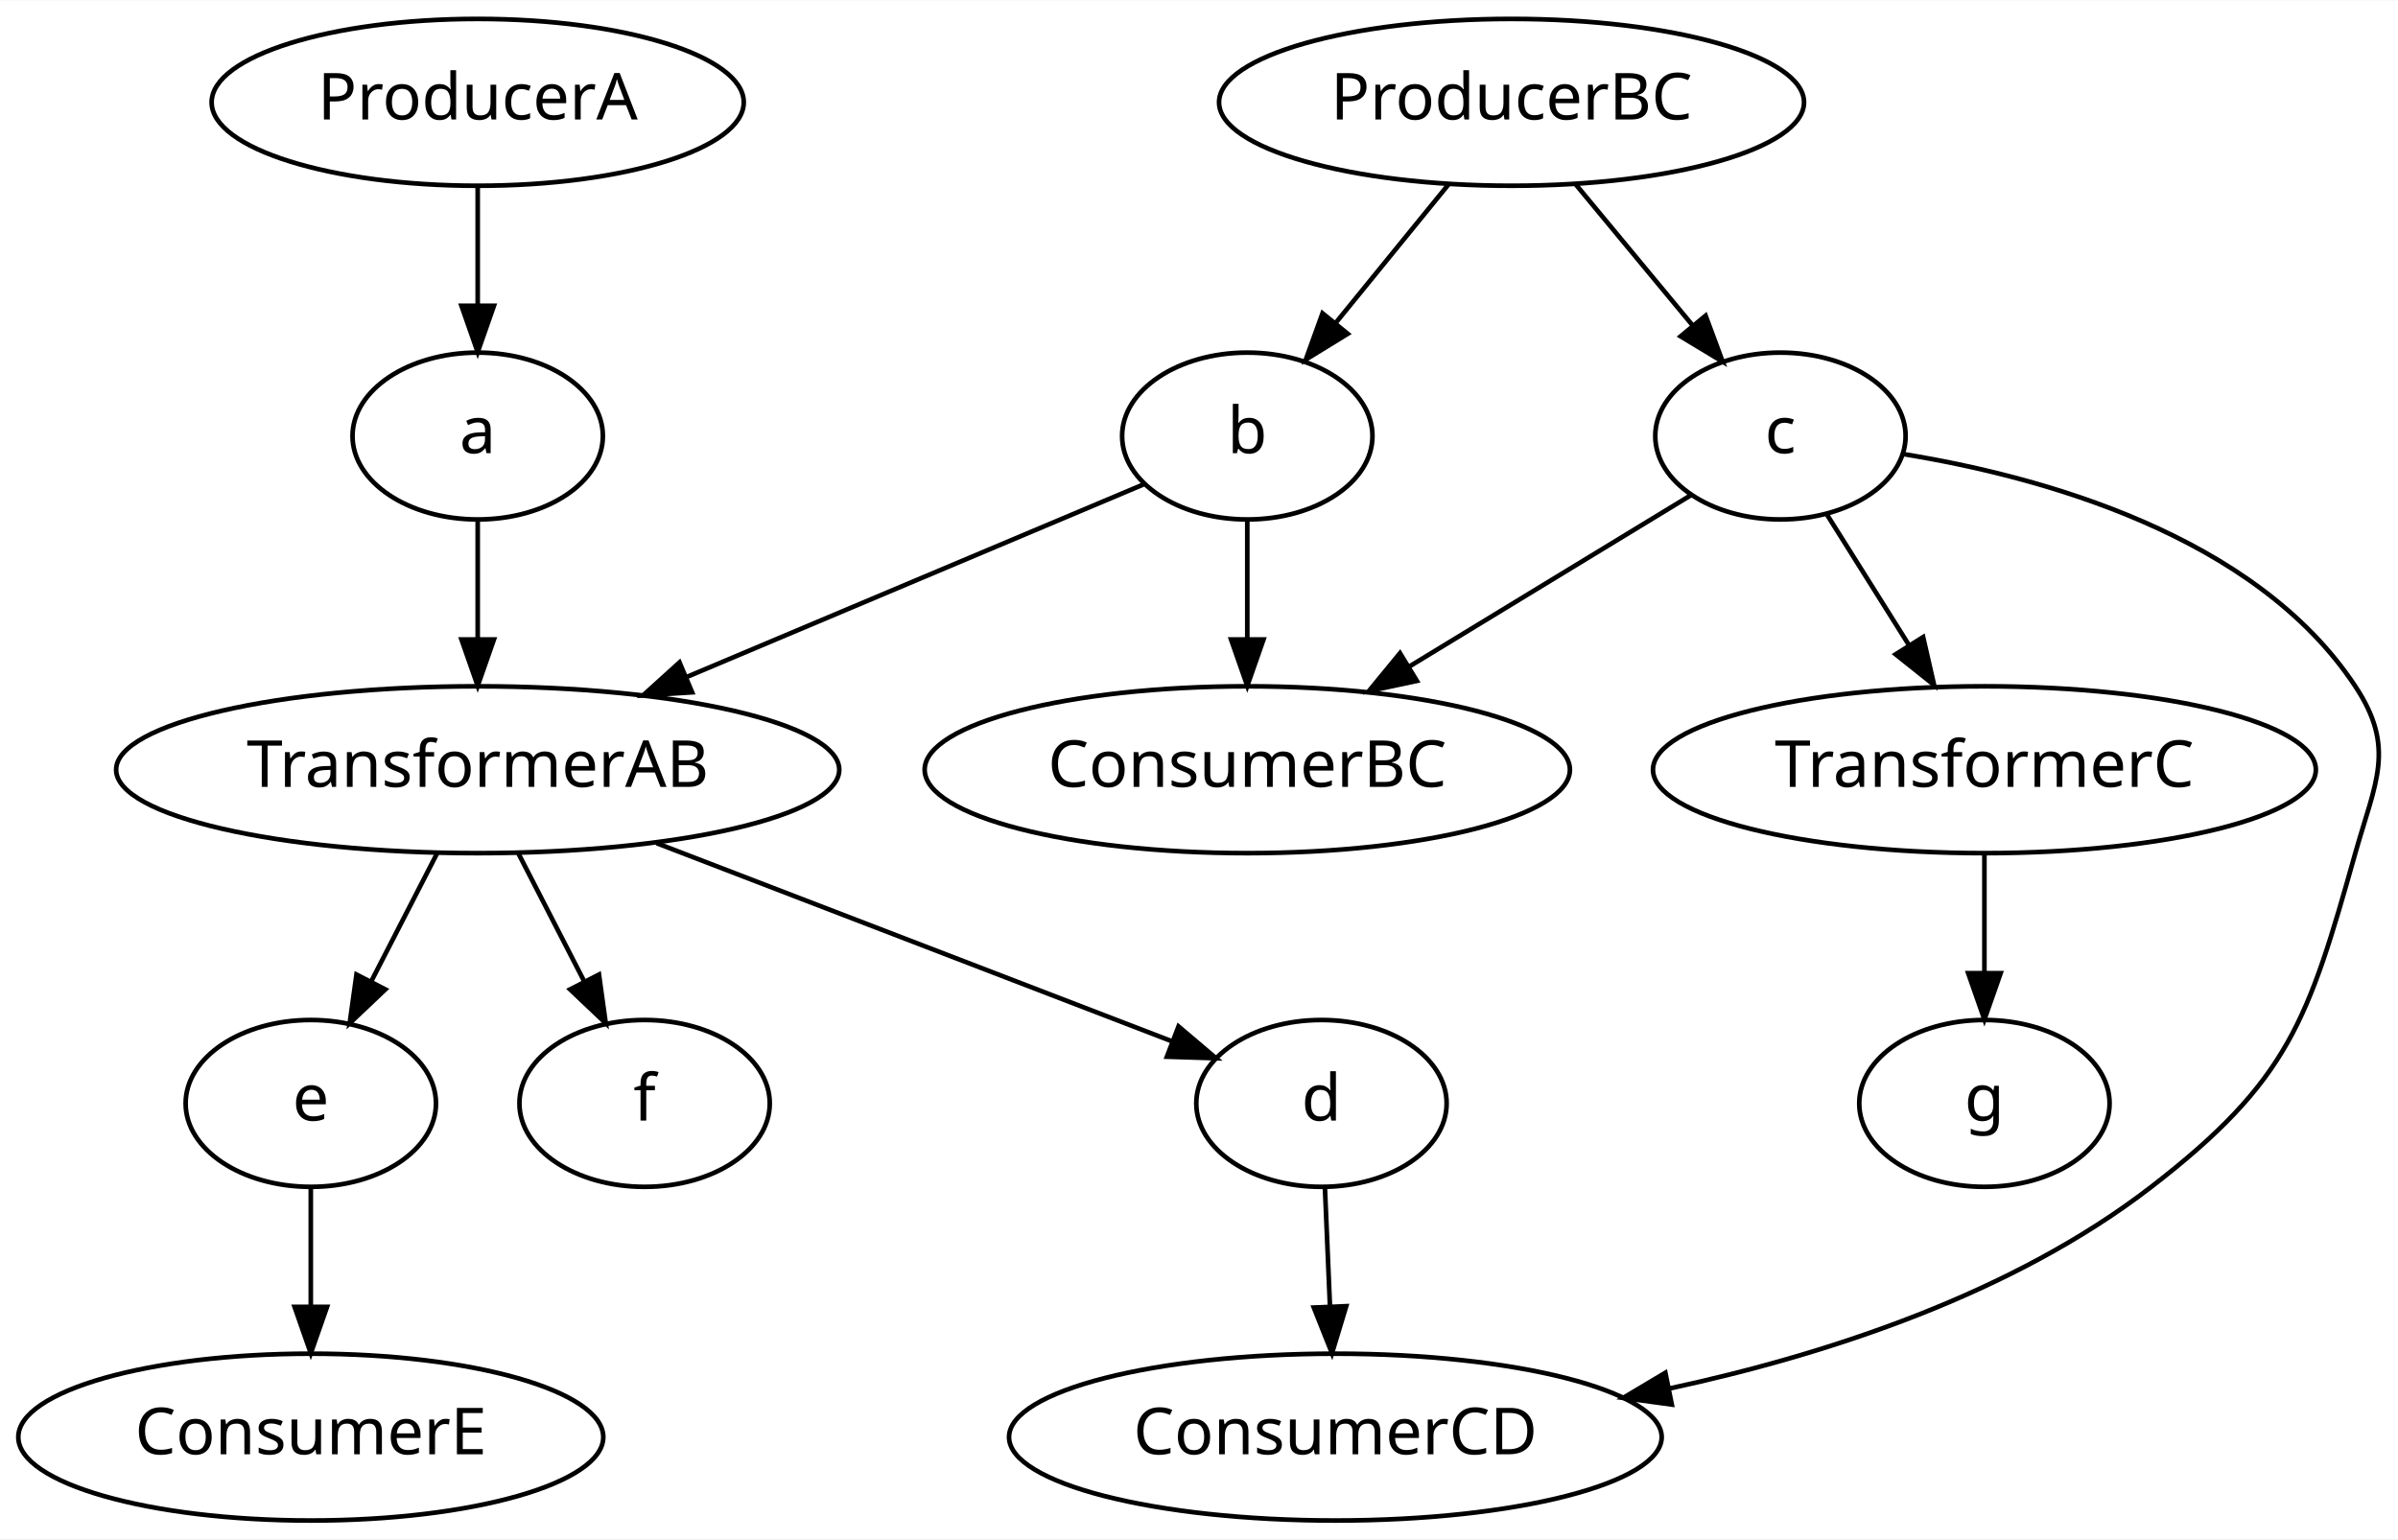
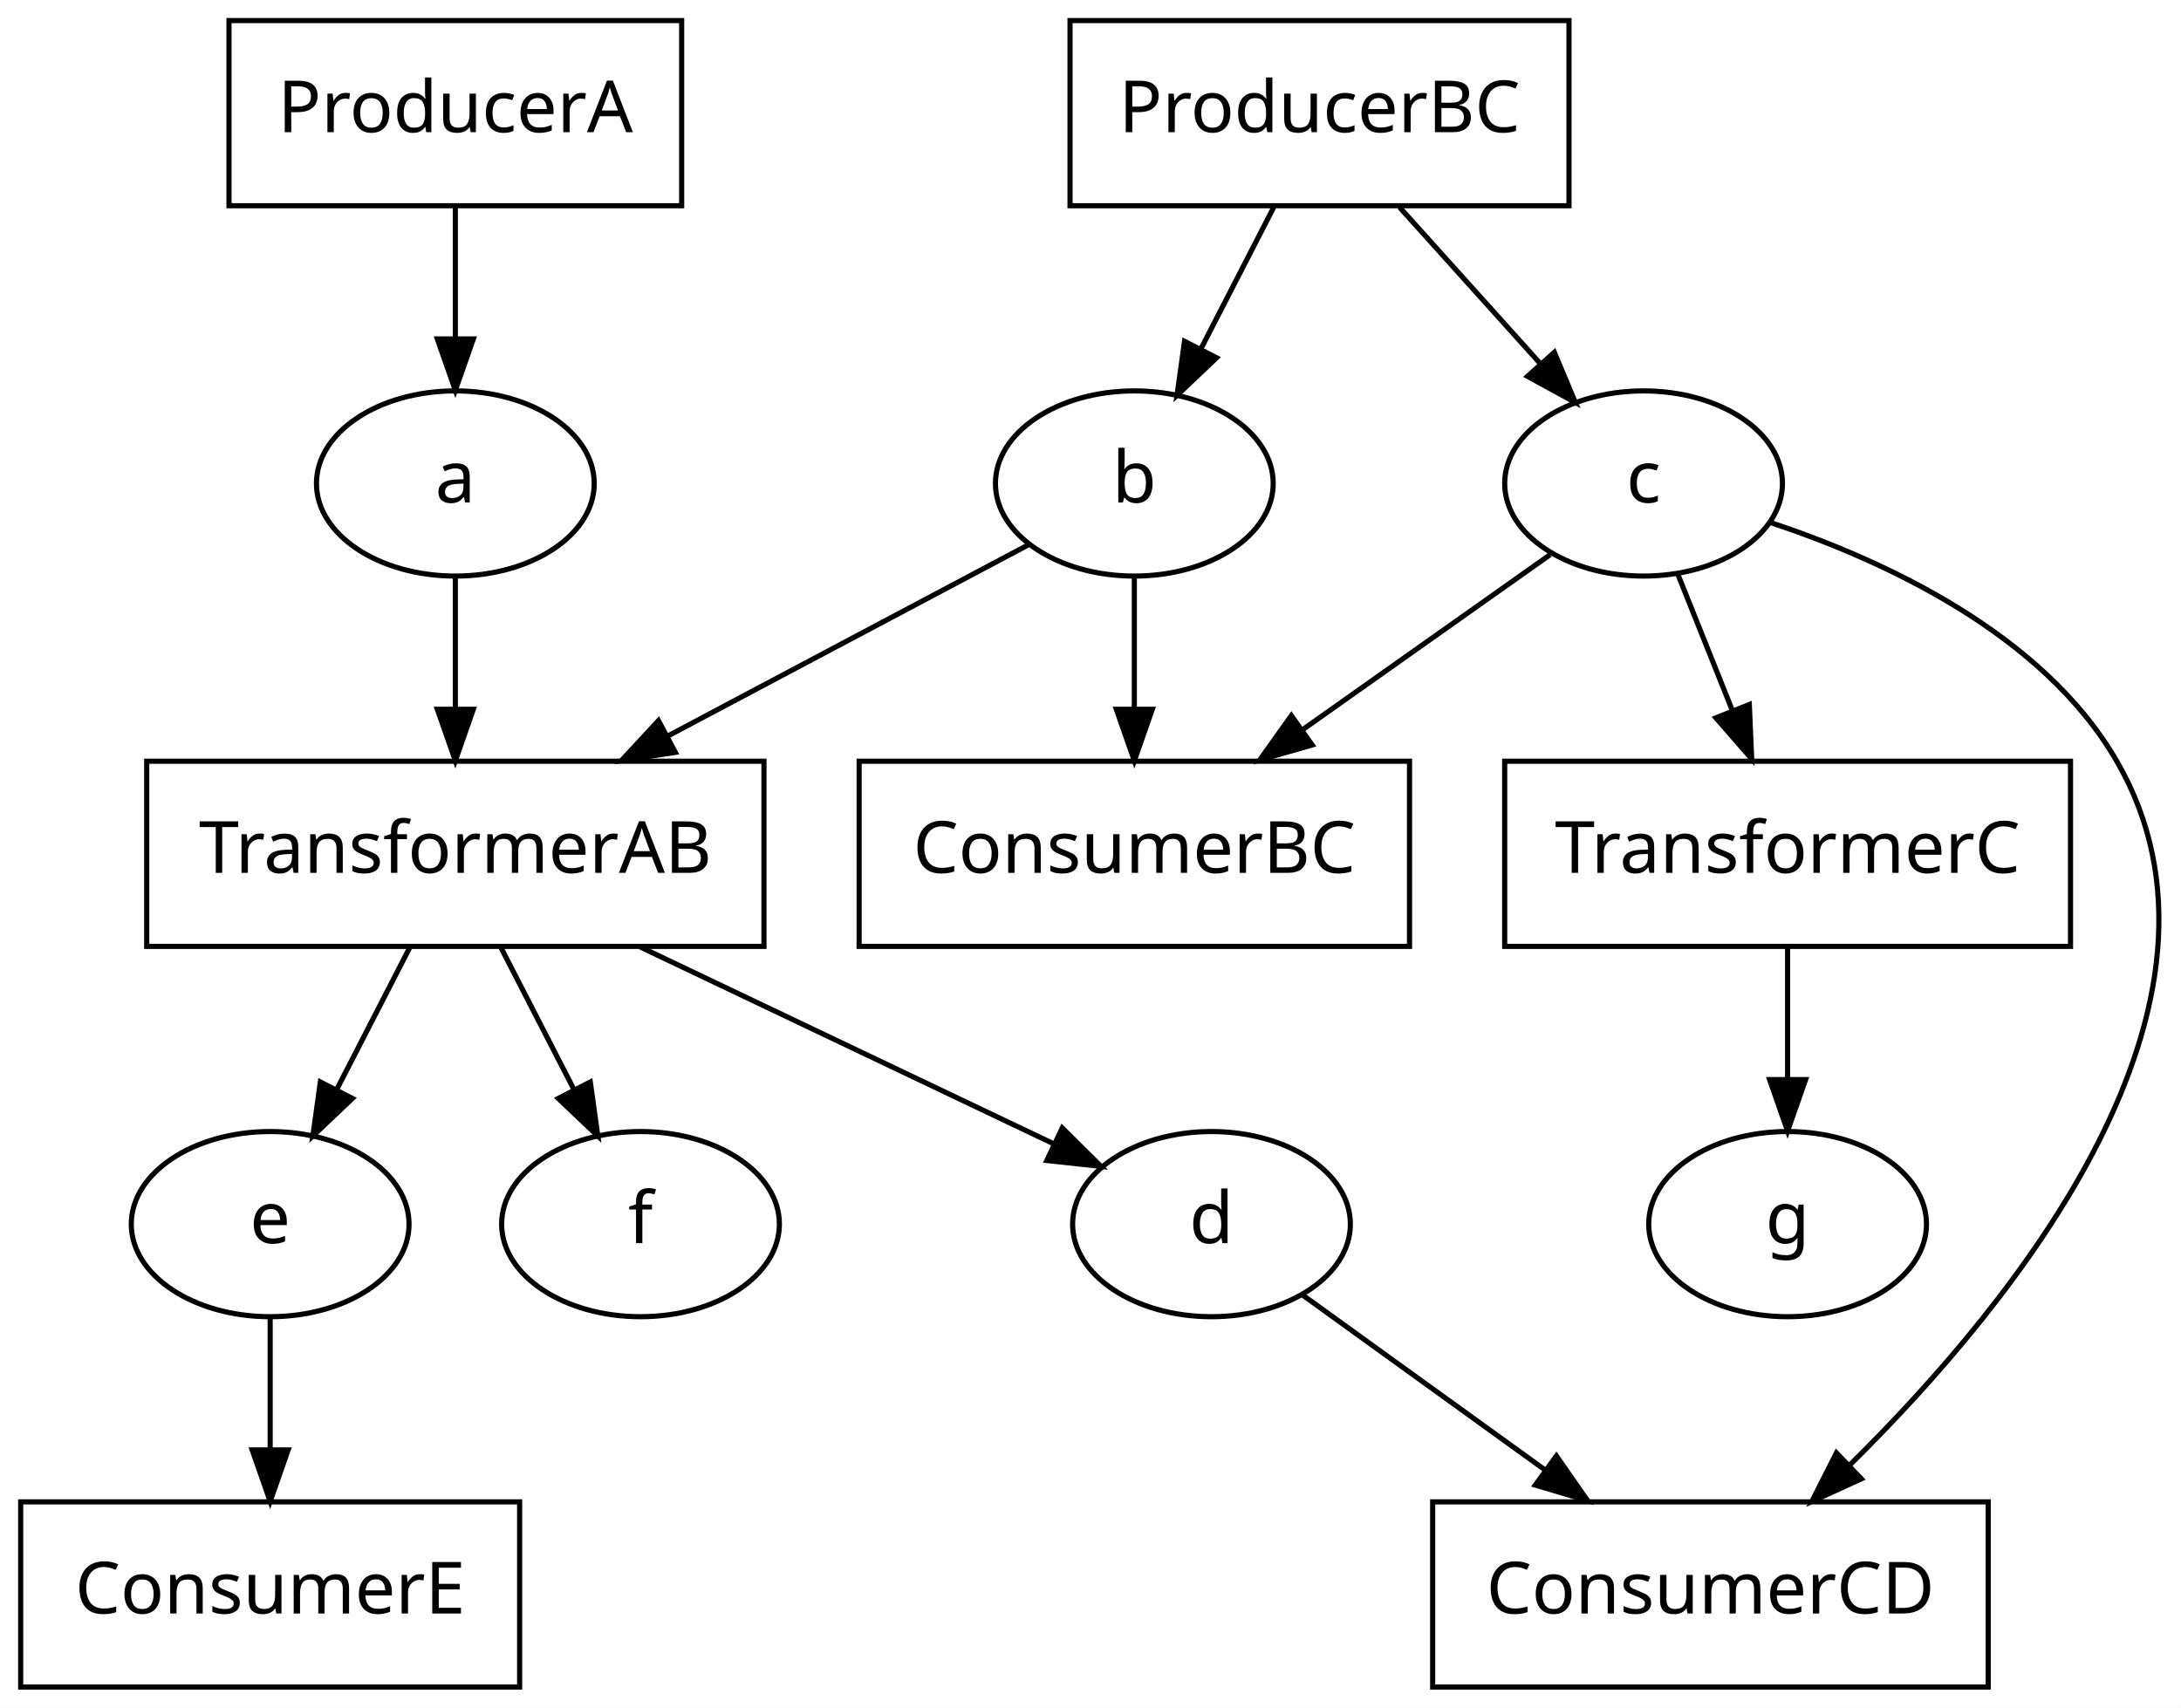
- <svg xmlns="http://www.w3.org/2000/svg" width="517pt" height="332pt" viewBox="0.00 0.00 517.25 332.00">
+ <svg xmlns="http://www.w3.org/2000/svg" width="424pt" height="332pt" viewBox="0.00 0.00 423.96 332.00">
  <g id="graph0" class="graph" transform="scale(1 1) rotate(0) translate(4 328)">
-     <polygon fill="white" stroke="transparent" points="-4,4 -4,-328 513.25,-328 513.25,4 -4,4" />
+     <polygon fill="white" stroke="transparent" points="-4,4 -4,-328 419.96,-328 419.96,4 -4,4" />
    <g id="node1" class="node">
-       <ellipse fill="none" stroke="black" cx="99.04" cy="-306" rx="57.39" ry="18" />
-       <text text-anchor="middle" x="99.04" y="-302.3" font-family="Times-Roman" font-size="14.00">ProducerA</text>
+       <polygon fill="none" stroke="black" points="128.5,-324 40.5,-324 40.5,-288 128.5,-288 128.5,-324" />
+       <text text-anchor="middle" x="84.5" y="-302.3" font-family="Times-Roman" font-size="14.00">ProducerA</text>
    </g>
    <g id="node8" class="node DataObject">
-       <ellipse fill="none" stroke="black" cx="99.04" cy="-234" rx="27" ry="18" />
-       <text text-anchor="middle" x="99.04" y="-230.3" font-family="Times-Roman" font-size="14.00">a</text>
+       <ellipse fill="none" stroke="black" cx="84.5" cy="-234" rx="27" ry="18" />
+       <text text-anchor="middle" x="84.5" y="-230.3" font-family="Times-Roman" font-size="14.00">a</text>
    </g>
    <g id="edge1" class="edge">
-       <path fill="none" stroke="black" d="M99.04,-287.7C99.04,-279.98 99.04,-270.71 99.04,-262.11" />
-       <polygon fill="black" stroke="black" points="102.54,-262.1 99.04,-252.1 95.54,-262.1 102.54,-262.1" />
+       <path fill="none" stroke="black" d="M84.5,-287.7C84.5,-279.98 84.5,-270.71 84.5,-262.11" />
+       <polygon fill="black" stroke="black" points="88,-262.1 84.5,-252.1 81,-262.1 88,-262.1" />
    </g>
    <g id="node2" class="node">
-       <ellipse fill="none" stroke="black" cx="322.04" cy="-306" rx="63.09" ry="18" />
-       <text text-anchor="middle" x="322.04" y="-302.3" font-family="Times-Roman" font-size="14.00">ProducerBC</text>
+       <polygon fill="none" stroke="black" points="301,-324 204,-324 204,-288 301,-288 301,-324" />
+       <text text-anchor="middle" x="252.5" y="-302.3" font-family="Times-Roman" font-size="14.00">ProducerBC</text>
    </g>
    <g id="node9" class="node DataObject">
-       <ellipse fill="none" stroke="black" cx="265.04" cy="-234" rx="27" ry="18" />
-       <text text-anchor="middle" x="265.04" y="-230.3" font-family="Times-Roman" font-size="14.00">b</text>
+       <ellipse fill="none" stroke="black" cx="216.5" cy="-234" rx="27" ry="18" />
+       <text text-anchor="middle" x="216.5" y="-230.3" font-family="Times-Roman" font-size="14.00">b</text>
    </g>
    <g id="edge2" class="edge">
-       <path fill="none" stroke="black" d="M308.54,-288.41C301.23,-279.44 292.09,-268.21 284.08,-258.37" />
-       <polygon fill="black" stroke="black" points="286.7,-256.06 277.67,-250.51 281.27,-260.48 286.7,-256.06" />
+       <path fill="none" stroke="black" d="M243.6,-287.7C239.34,-279.4 234.15,-269.31 229.45,-260.19" />
+       <polygon fill="black" stroke="black" points="232.49,-258.44 224.8,-251.14 226.26,-261.64 232.49,-258.44" />
    </g>
    <g id="node10" class="node DataObject">
-       <ellipse fill="none" stroke="black" cx="380.04" cy="-234" rx="27" ry="18" />
-       <text text-anchor="middle" x="380.04" y="-230.3" font-family="Times-Roman" font-size="14.00">c</text>
+       <ellipse fill="none" stroke="black" cx="315.5" cy="-234" rx="27" ry="18" />
+       <text text-anchor="middle" x="315.5" y="-230.3" font-family="Times-Roman" font-size="14.00">c</text>
    </g>
    <g id="edge3" class="edge">
-       <path fill="none" stroke="black" d="M335.79,-288.41C343.33,-279.31 352.79,-267.9 361.02,-257.96" />
-       <polygon fill="black" stroke="black" points="363.9,-259.97 367.58,-250.04 358.51,-255.51 363.9,-259.97" />
+       <path fill="none" stroke="black" d="M268.07,-287.7C276.35,-278.5 286.63,-267.08 295.49,-257.23" />
+       <polygon fill="black" stroke="black" points="298.15,-259.51 302.24,-249.74 292.94,-254.83 298.15,-259.51" />
    </g>
    <g id="node3" class="node">
-       <ellipse fill="none" stroke="black" cx="99.04" cy="-162" rx="77.99" ry="18" />
-       <text text-anchor="middle" x="99.04" y="-158.3" font-family="Times-Roman" font-size="14.00">TransformerAB</text>
+       <polygon fill="none" stroke="black" points="144.5,-180 24.5,-180 24.5,-144 144.5,-144 144.5,-180" />
+       <text text-anchor="middle" x="84.5" y="-158.3" font-family="Times-Roman" font-size="14.00">TransformerAB</text>
    </g>
    <g id="node11" class="node DataObject">
-       <ellipse fill="none" stroke="black" cx="135.04" cy="-90" rx="27" ry="18" />
-       <text text-anchor="middle" x="135.04" y="-86.3" font-family="Times-Roman" font-size="14.00">f</text>
+       <ellipse fill="none" stroke="black" cx="120.5" cy="-90" rx="27" ry="18" />
+       <text text-anchor="middle" x="120.5" y="-86.3" font-family="Times-Roman" font-size="14.00">f</text>
    </g>
    <g id="edge4" class="edge">
-       <path fill="none" stroke="black" d="M107.76,-144.05C112.02,-135.77 117.24,-125.62 121.97,-116.42" />
-       <polygon fill="black" stroke="black" points="125.2,-117.8 126.66,-107.31 118.97,-114.6 125.2,-117.8" />
+       <path fill="none" stroke="black" d="M93.4,-143.7C97.66,-135.4 102.85,-125.31 107.55,-116.19" />
+       <polygon fill="black" stroke="black" points="110.74,-117.64 112.2,-107.14 104.51,-114.44 110.74,-117.64" />
    </g>
    <g id="node12" class="node DataObject">
-       <ellipse fill="none" stroke="black" cx="281.04" cy="-90" rx="27" ry="18" />
-       <text text-anchor="middle" x="281.04" y="-86.3" font-family="Times-Roman" font-size="14.00">d</text>
+       <ellipse fill="none" stroke="black" cx="231.5" cy="-90" rx="27" ry="18" />
+       <text text-anchor="middle" x="231.5" y="-86.3" font-family="Times-Roman" font-size="14.00">d</text>
    </g>
    <g id="edge5" class="edge">
-       <path fill="none" stroke="black" d="M137.64,-146.15C170.69,-133.44 217.73,-115.35 248.8,-103.4" />
-       <polygon fill="black" stroke="black" points="250.21,-106.61 258.29,-99.75 247.7,-100.08 250.21,-106.61" />
+       <path fill="none" stroke="black" d="M120.46,-143.88C145.11,-132.14 177.47,-116.73 200.89,-105.58" />
+       <polygon fill="black" stroke="black" points="202.49,-108.69 210.02,-101.23 199.48,-102.37 202.49,-108.69" />
    </g>
    <g id="node13" class="node DataObject">
-       <ellipse fill="none" stroke="black" cx="63.04" cy="-90" rx="27" ry="18" />
-       <text text-anchor="middle" x="63.04" y="-86.3" font-family="Times-Roman" font-size="14.00">e</text>
+       <ellipse fill="none" stroke="black" cx="48.5" cy="-90" rx="27" ry="18" />
+       <text text-anchor="middle" x="48.5" y="-86.3" font-family="Times-Roman" font-size="14.00">e</text>
    </g>
    <g id="edge6" class="edge">
-       <path fill="none" stroke="black" d="M90.33,-144.05C86.07,-135.77 80.85,-125.62 76.12,-116.42" />
-       <polygon fill="black" stroke="black" points="79.12,-114.6 71.43,-107.31 72.89,-117.8 79.12,-114.6" />
+       <path fill="none" stroke="black" d="M75.6,-143.7C71.34,-135.4 66.15,-125.31 61.45,-116.19" />
+       <polygon fill="black" stroke="black" points="64.49,-114.44 56.8,-107.14 58.26,-117.64 64.49,-114.44" />
    </g>
    <g id="node4" class="node">
-       <ellipse fill="none" stroke="black" cx="265.04" cy="-162" rx="69.59" ry="18" />
-       <text text-anchor="middle" x="265.04" y="-158.3" font-family="Times-Roman" font-size="14.00">ConsumerBC</text>
+       <polygon fill="none" stroke="black" points="270,-180 163,-180 163,-144 270,-144 270,-180" />
+       <text text-anchor="middle" x="216.5" y="-158.3" font-family="Times-Roman" font-size="14.00">ConsumerBC</text>
    </g>
    <g id="node5" class="node">
-       <ellipse fill="none" stroke="black" cx="424.04" cy="-162" rx="71.49" ry="18" />
-       <text text-anchor="middle" x="424.04" y="-158.3" font-family="Times-Roman" font-size="14.00">TransformerC</text>
+       <polygon fill="none" stroke="black" points="398.5,-180 288.5,-180 288.5,-144 398.5,-144 398.5,-180" />
+       <text text-anchor="middle" x="343.5" y="-158.3" font-family="Times-Roman" font-size="14.00">TransformerC</text>
    </g>
    <g id="node14" class="node DataObject">
-       <ellipse fill="none" stroke="black" cx="424.04" cy="-90" rx="27" ry="18" />
-       <text text-anchor="middle" x="424.04" y="-86.3" font-family="Times-Roman" font-size="14.00">g</text>
+       <ellipse fill="none" stroke="black" cx="343.5" cy="-90" rx="27" ry="18" />
+       <text text-anchor="middle" x="343.5" y="-86.3" font-family="Times-Roman" font-size="14.00">g</text>
    </g>
    <g id="edge7" class="edge">
-       <path fill="none" stroke="black" d="M424.04,-143.7C424.04,-135.98 424.04,-126.71 424.04,-118.11" />
-       <polygon fill="black" stroke="black" points="427.54,-118.1 424.04,-108.1 420.54,-118.1 427.54,-118.1" />
+       <path fill="none" stroke="black" d="M343.5,-143.7C343.5,-135.98 343.5,-126.71 343.5,-118.11" />
+       <polygon fill="black" stroke="black" points="347,-118.1 343.5,-108.1 340,-118.1 347,-118.1" />
    </g>
    <g id="node6" class="node">
-       <ellipse fill="none" stroke="black" cx="284.04" cy="-18" rx="70.39" ry="18" />
-       <text text-anchor="middle" x="284.04" y="-14.3" font-family="Times-Roman" font-size="14.00">ConsumerCD</text>
+       <polygon fill="none" stroke="black" points="382.5,-36 274.5,-36 274.5,0 382.5,0 382.5,-36" />
+       <text text-anchor="middle" x="328.5" y="-14.3" font-family="Times-Roman" font-size="14.00">ConsumerCD</text>
    </g>
    <g id="node7" class="node">
-       <ellipse fill="none" stroke="black" cx="63.04" cy="-18" rx="63.09" ry="18" />
-       <text text-anchor="middle" x="63.04" y="-14.3" font-family="Times-Roman" font-size="14.00">ConsumerE</text>
+       <polygon fill="none" stroke="black" points="97,-36 0,-36 0,0 97,0 97,-36" />
+       <text text-anchor="middle" x="48.5" y="-14.3" font-family="Times-Roman" font-size="14.00">ConsumerE</text>
    </g>
    <g id="edge8" class="edge">
-       <path fill="none" stroke="black" d="M99.04,-215.7C99.04,-207.98 99.04,-198.71 99.04,-190.11" />
-       <polygon fill="black" stroke="black" points="102.54,-190.1 99.04,-180.1 95.54,-190.1 102.54,-190.1" />
+       <path fill="none" stroke="black" d="M84.5,-215.7C84.5,-207.98 84.5,-198.71 84.5,-190.11" />
+       <polygon fill="black" stroke="black" points="88,-190.1 84.5,-180.1 81,-190.1 88,-190.1" />
    </g>
    <g id="edge10" class="edge">
-       <path fill="none" stroke="black" d="M242.66,-223.56C217.55,-212.97 176.19,-195.53 144.28,-182.08" />
-       <polygon fill="black" stroke="black" points="145.29,-178.7 134.71,-178.04 142.57,-185.15 145.29,-178.7" />
+       <path fill="none" stroke="black" d="M195.88,-222.06C177.18,-212.15 149.08,-197.25 125.78,-184.89" />
+       <polygon fill="black" stroke="black" points="127.27,-181.72 116.79,-180.12 123.99,-187.9 127.27,-181.72" />
    </g>
    <g id="edge9" class="edge">
-       <path fill="none" stroke="black" d="M265.04,-215.7C265.04,-207.98 265.04,-198.71 265.04,-190.11" />
-       <polygon fill="black" stroke="black" points="268.54,-190.1 265.04,-180.1 261.54,-190.1 268.54,-190.1" />
+       <path fill="none" stroke="black" d="M216.5,-215.7C216.5,-207.98 216.5,-198.71 216.5,-190.11" />
+       <polygon fill="black" stroke="black" points="220,-190.1 216.5,-180.1 213,-190.1 220,-190.1" />
    </g>
    <g id="edge11" class="edge">
-       <path fill="none" stroke="black" d="M360.8,-221.28C344.2,-211.18 319.82,-196.34 299.81,-184.16" />
-       <polygon fill="black" stroke="black" points="301.62,-181.17 291.26,-178.96 297.98,-187.15 301.62,-181.17" />
+       <path fill="none" stroke="black" d="M297.34,-220.16C283.97,-210.7 265.4,-197.58 249.44,-186.29" />
+       <polygon fill="black" stroke="black" points="251.07,-183.16 240.88,-180.24 247.03,-188.87 251.07,-183.16" />
    </g>
    <g id="edge13" class="edge">
-       <path fill="none" stroke="black" d="M390.03,-217.12C395.26,-208.8 401.79,-198.41 407.72,-188.96" />
-       <polygon fill="black" stroke="black" points="410.82,-190.62 413.18,-180.29 404.89,-186.9 410.82,-190.62" />
+       <path fill="none" stroke="black" d="M322.14,-216.41C325.32,-208.45 329.21,-198.72 332.8,-189.76" />
+       <polygon fill="black" stroke="black" points="336.06,-191.03 336.52,-180.45 329.56,-188.43 336.06,-191.03" />
    </g>
    <g id="edge12" class="edge">
-       <path fill="none" stroke="black" d="M406.51,-230.11C436.02,-225.32 482.44,-212.73 504.04,-180 512.86,-166.65 508.38,-159.4 504.04,-144 493.89,-107.9 489.73,-94.92 460.04,-72 430.16,-48.93 390.3,-35.86 356.07,-28.48" />
-       <polygon fill="black" stroke="black" points="356.61,-25.02 346.12,-26.46 355.22,-31.88 356.61,-25.02" />
+       <path fill="none" stroke="black" d="M340.06,-226.45C362.1,-219.13 393.11,-204.9 407.5,-180 434.69,-132.96 388.1,-75.24 355.68,-43.26" />
+       <polygon fill="black" stroke="black" points="357.84,-40.48 348.21,-36.08 353,-45.53 357.84,-40.48" />
    </g>
    <g id="edge14" class="edge">
-       <path fill="none" stroke="black" d="M281.79,-71.7C282.12,-63.98 282.51,-54.71 282.88,-46.11" />
-       <polygon fill="black" stroke="black" points="286.38,-46.25 283.31,-36.1 279.39,-45.95 286.38,-46.25" />
+       <path fill="none" stroke="black" d="M249.29,-76.16C262.4,-66.7 280.59,-53.58 296.23,-42.29" />
+       <polygon fill="black" stroke="black" points="298.55,-44.93 304.61,-36.24 294.45,-39.26 298.55,-44.93" />
    </g>
    <g id="edge15" class="edge">
-       <path fill="none" stroke="black" d="M63.04,-71.7C63.04,-63.98 63.04,-54.71 63.04,-46.11" />
-       <polygon fill="black" stroke="black" points="66.54,-46.1 63.04,-36.1 59.54,-46.1 66.54,-46.1" />
+       <path fill="none" stroke="black" d="M48.5,-71.7C48.5,-63.98 48.5,-54.71 48.5,-46.11" />
+       <polygon fill="black" stroke="black" points="52,-46.1 48.5,-36.1 45,-46.1 52,-46.1" />
    </g>
  </g>
</svg>
